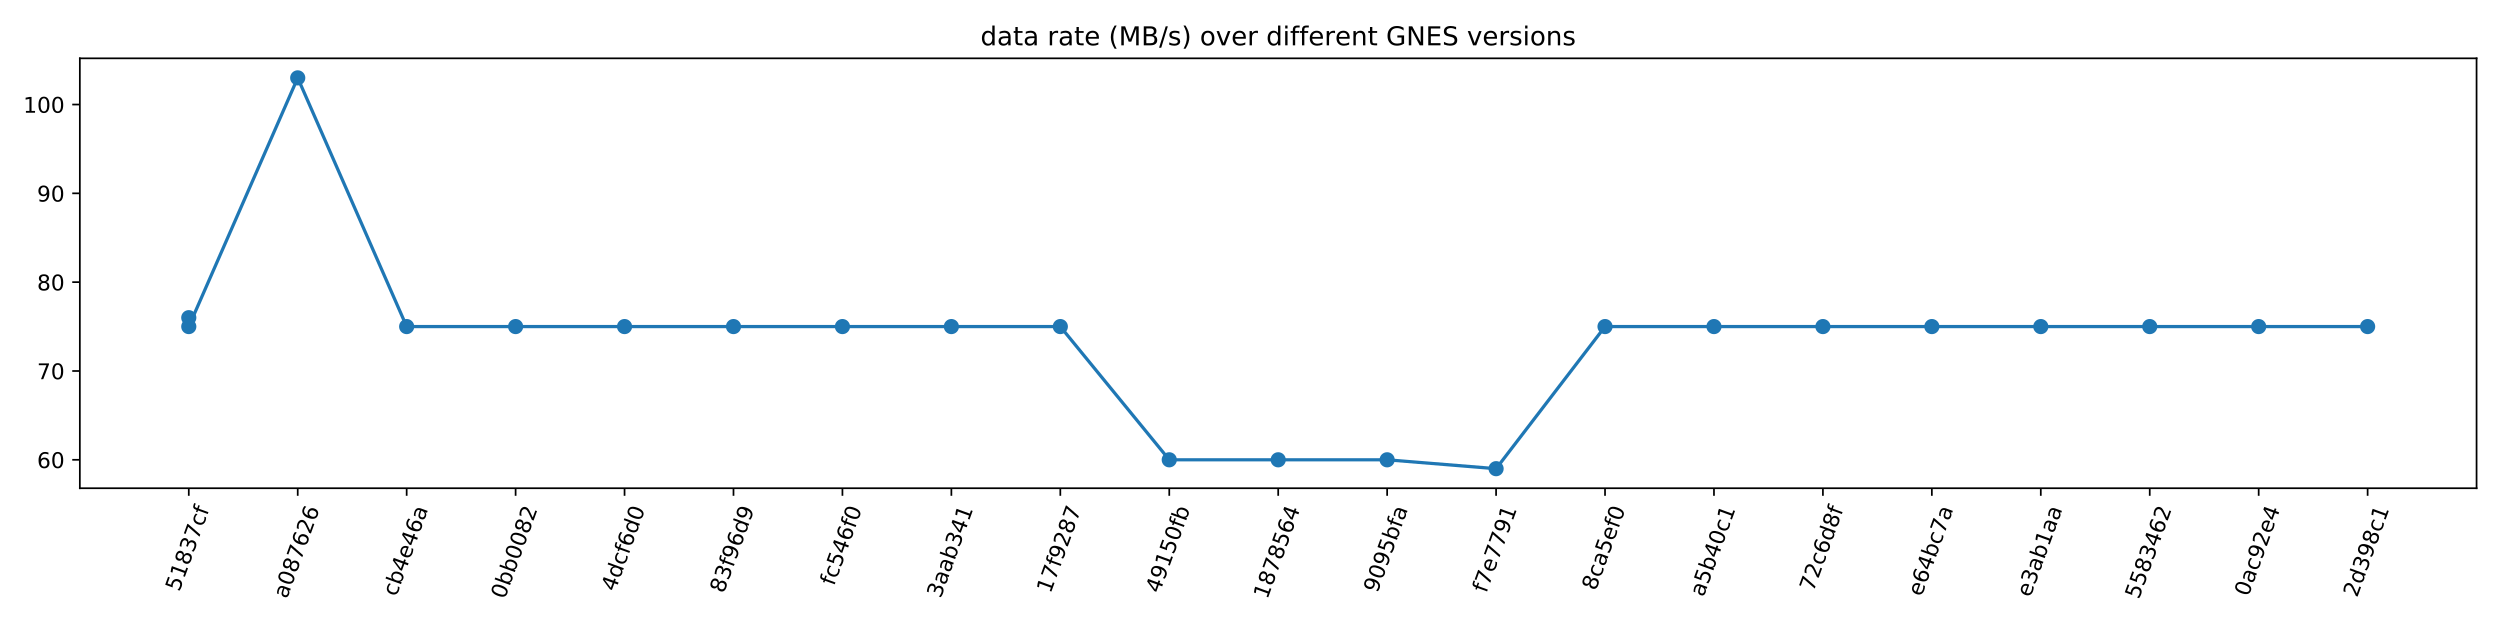
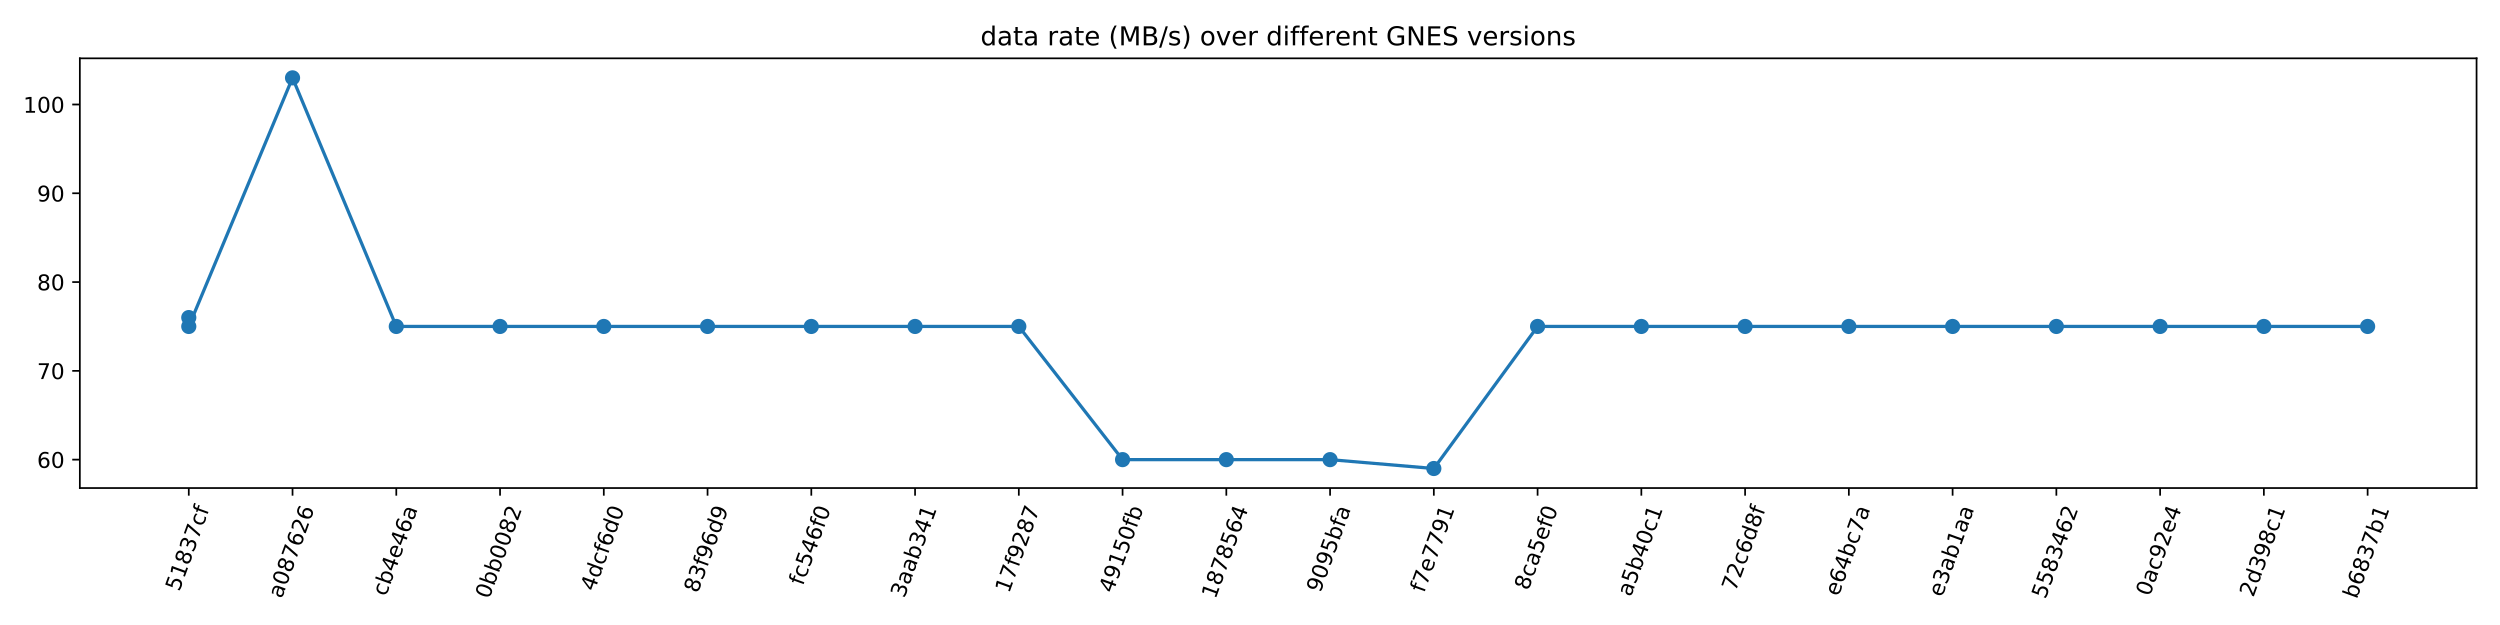
<svg xmlns="http://www.w3.org/2000/svg" xmlns:xlink="http://www.w3.org/1999/xlink" height="288pt" version="1.1" viewBox="0 0 1152 288" width="1152pt">
  <defs>
    <style type="text/css">
*{stroke-linecap:butt;stroke-linejoin:round;}
  </style>
  </defs>
  <g id="figure_1">
    <g id="patch_1">
      <path d="M 0 288  L 1152 288  L 1152 0  L 0 0  z " style="fill:#ffffff;" />
    </g>
    <g id="axes_1">
      <g id="patch_2">
-         <path d="M 36.79 224.974  L 1141.2 224.974  L 1141.2 26.88  L 36.79 26.88  z " style="fill:#ffffff;" />
+         <path d="M 36.79 224.889  L 1141.2 224.889  L 1141.2 26.88  L 36.79 26.88  z " style="fill:#ffffff;" />
      </g>
      <g id="matplotlib.axis_1">
        <g id="xtick_1">
          <g id="line2d_1">
            <defs>
-               <path d="M 0 0  L 0 3.5  " id="m7f09721ab4" style="stroke:#000000;stroke-width:0.8;" />
+               <path d="M 0 0  L 0 3.5  " id="m7121351125" style="stroke:#000000;stroke-width:0.8;" />
            </defs>
            <g>
-               <use style="stroke:#000000;stroke-width:0.8;" x="86.99" xlink:href="#m7f09721ab4" y="224.974" />
+               <use style="stroke:#000000;stroke-width:0.8;" x="86.99" xlink:href="#m7121351125" y="224.889" />
            </g>
          </g>
          <g id="text_1">
            <defs>
              <path d="M 10.797 72.906  L 49.516 72.906  L 49.516 64.594  L 19.828 64.594  L 19.828 46.734  Q 21.969 47.469 24.109 47.828  Q 26.266 48.188 28.422 48.188  Q 40.625 48.188 47.75 41.5  Q 54.891 34.812 54.891 23.391  Q 54.891 11.625 47.562 5.094  Q 40.234 -1.422 26.906 -1.422  Q 22.312 -1.422 17.547 -0.641  Q 12.797 0.141 7.719 1.703  L 7.719 11.625  Q 12.109 9.234 16.797 8.062  Q 21.484 6.891 26.703 6.891  Q 35.156 6.891 40.078 11.328  Q 45.016 15.766 45.016 23.391  Q 45.016 31 40.078 35.438  Q 35.156 39.891 26.703 39.891  Q 22.75 39.891 18.812 39.016  Q 14.891 38.141 10.797 36.281  z " id="DejaVuSans-53" />
              <path d="M 12.406 8.297  L 28.516 8.297  L 28.516 63.922  L 10.984 60.406  L 10.984 69.391  L 28.422 72.906  L 38.281 72.906  L 38.281 8.297  L 54.391 8.297  L 54.391 0  L 12.406 0  z " id="DejaVuSans-49" />
              <path d="M 31.781 34.625  Q 24.75 34.625 20.719 30.859  Q 16.703 27.094 16.703 20.516  Q 16.703 13.922 20.719 10.156  Q 24.75 6.391 31.781 6.391  Q 38.812 6.391 42.859 10.172  Q 46.922 13.969 46.922 20.516  Q 46.922 27.094 42.891 30.859  Q 38.875 34.625 31.781 34.625  z M 21.922 38.812  Q 15.578 40.375 12.031 44.719  Q 8.5 49.078 8.5 55.328  Q 8.5 64.062 14.719 69.141  Q 20.953 74.219 31.781 74.219  Q 42.672 74.219 48.875 69.141  Q 55.078 64.062 55.078 55.328  Q 55.078 49.078 51.531 44.719  Q 48 40.375 41.703 38.812  Q 48.828 37.156 52.797 32.312  Q 56.781 27.484 56.781 20.516  Q 56.781 9.906 50.312 4.234  Q 43.844 -1.422 31.781 -1.422  Q 19.734 -1.422 13.25 4.234  Q 6.781 9.906 6.781 20.516  Q 6.781 27.484 10.781 32.312  Q 14.797 37.156 21.922 38.812  z M 18.312 54.391  Q 18.312 48.734 21.844 45.562  Q 25.391 42.391 31.781 42.391  Q 38.141 42.391 41.719 45.562  Q 45.312 48.734 45.312 54.391  Q 45.312 60.062 41.719 63.234  Q 38.141 66.406 31.781 66.406  Q 25.391 66.406 21.844 63.234  Q 18.312 60.062 18.312 54.391  z " id="DejaVuSans-56" />
              <path d="M 40.578 39.312  Q 47.656 37.797 51.625 33  Q 55.609 28.219 55.609 21.188  Q 55.609 10.406 48.188 4.484  Q 40.766 -1.422 27.094 -1.422  Q 22.516 -1.422 17.656 -0.516  Q 12.797 0.391 7.625 2.203  L 7.625 11.719  Q 11.719 9.328 16.594 8.109  Q 21.484 6.891 26.812 6.891  Q 36.078 6.891 40.938 10.547  Q 45.797 14.203 45.797 21.188  Q 45.797 27.641 41.281 31.266  Q 36.766 34.906 28.719 34.906  L 20.219 34.906  L 20.219 43.016  L 29.109 43.016  Q 36.375 43.016 40.234 45.922  Q 44.094 48.828 44.094 54.297  Q 44.094 59.906 40.109 62.906  Q 36.141 65.922 28.719 65.922  Q 24.656 65.922 20.016 65.031  Q 15.375 64.156 9.812 62.312  L 9.812 71.094  Q 15.438 72.656 20.344 73.438  Q 25.25 74.219 29.594 74.219  Q 40.828 74.219 47.359 69.109  Q 53.906 64.016 53.906 55.328  Q 53.906 49.266 50.438 45.094  Q 46.969 40.922 40.578 39.312  z " id="DejaVuSans-51" />
              <path d="M 8.203 72.906  L 55.078 72.906  L 55.078 68.703  L 28.609 0  L 18.312 0  L 43.219 64.594  L 8.203 64.594  z " id="DejaVuSans-55" />
              <path d="M 48.781 52.594  L 48.781 44.188  Q 44.969 46.297 41.141 47.344  Q 37.312 48.391 33.406 48.391  Q 24.656 48.391 19.812 42.844  Q 14.984 37.312 14.984 27.297  Q 14.984 17.281 19.812 11.734  Q 24.656 6.203 33.406 6.203  Q 37.312 6.203 41.141 7.25  Q 44.969 8.297 48.781 10.406  L 48.781 2.094  Q 45.016 0.344 40.984 -0.531  Q 36.969 -1.422 32.422 -1.422  Q 20.062 -1.422 12.781 6.344  Q 5.516 14.109 5.516 27.297  Q 5.516 40.672 12.859 48.328  Q 20.219 56 33.016 56  Q 37.156 56 41.109 55.141  Q 45.062 54.297 48.781 52.594  z " id="DejaVuSans-99" />
              <path d="M 37.109 75.984  L 37.109 68.5  L 28.516 68.5  Q 23.688 68.5 21.797 66.547  Q 19.922 64.594 19.922 59.516  L 19.922 54.688  L 34.719 54.688  L 34.719 47.703  L 19.922 47.703  L 19.922 0  L 10.891 0  L 10.891 47.703  L 2.297 47.703  L 2.297 54.688  L 10.891 54.688  L 10.891 58.5  Q 10.891 67.625 15.141 71.797  Q 19.391 75.984 28.609 75.984  z " id="DejaVuSans-102" />
            </defs>
-             <g transform="translate(82.60086 272.9413)rotate(-70)scale(0.1 -0.1)">
+             <g transform="translate(82.60086 272.8568)rotate(-70)scale(0.1 -0.1)">
              <use xlink:href="#DejaVuSans-53" />
              <use x="63.623" xlink:href="#DejaVuSans-49" />
              <use x="127.246" xlink:href="#DejaVuSans-56" />
              <use x="190.869" xlink:href="#DejaVuSans-51" />
              <use x="254.492" xlink:href="#DejaVuSans-55" />
              <use x="318.115" xlink:href="#DejaVuSans-99" />
              <use x="373.096" xlink:href="#DejaVuSans-102" />
            </g>
          </g>
        </g>
        <g id="xtick_2">
          <g id="line2d_2">
            <g>
-               <use style="stroke:#000000;stroke-width:0.8;" x="137.191" xlink:href="#m7f09721ab4" y="224.974" />
+               <use style="stroke:#000000;stroke-width:0.8;" x="134.8" xlink:href="#m7121351125" y="224.889" />
            </g>
          </g>
          <g id="text_2">
            <defs>
              <path d="M 34.281 27.484  Q 23.391 27.484 19.188 25  Q 14.984 22.516 14.984 16.5  Q 14.984 11.719 18.141 8.906  Q 21.297 6.109 26.703 6.109  Q 34.188 6.109 38.703 11.406  Q 43.219 16.703 43.219 25.484  L 43.219 27.484  z M 52.203 31.203  L 52.203 0  L 43.219 0  L 43.219 8.297  Q 40.141 3.328 35.547 0.953  Q 30.953 -1.422 24.312 -1.422  Q 15.922 -1.422 10.953 3.297  Q 6 8.016 6 15.922  Q 6 25.141 12.172 29.828  Q 18.359 34.516 30.609 34.516  L 43.219 34.516  L 43.219 35.406  Q 43.219 41.609 39.141 45  Q 35.062 48.391 27.688 48.391  Q 23 48.391 18.547 47.266  Q 14.109 46.141 10.016 43.891  L 10.016 52.203  Q 14.938 54.109 19.578 55.047  Q 24.219 56 28.609 56  Q 40.484 56 46.344 49.844  Q 52.203 43.703 52.203 31.203  z " id="DejaVuSans-97" />
              <path d="M 31.781 66.406  Q 24.172 66.406 20.328 58.906  Q 16.5 51.422 16.5 36.375  Q 16.5 21.391 20.328 13.891  Q 24.172 6.391 31.781 6.391  Q 39.453 6.391 43.281 13.891  Q 47.125 21.391 47.125 36.375  Q 47.125 51.422 43.281 58.906  Q 39.453 66.406 31.781 66.406  z M 31.781 74.219  Q 44.047 74.219 50.516 64.516  Q 56.984 54.828 56.984 36.375  Q 56.984 17.969 50.516 8.266  Q 44.047 -1.422 31.781 -1.422  Q 19.531 -1.422 13.062 8.266  Q 6.594 17.969 6.594 36.375  Q 6.594 54.828 13.062 64.516  Q 19.531 74.219 31.781 74.219  z " id="DejaVuSans-48" />
              <path d="M 33.016 40.375  Q 26.375 40.375 22.484 35.828  Q 18.609 31.297 18.609 23.391  Q 18.609 15.531 22.484 10.953  Q 26.375 6.391 33.016 6.391  Q 39.656 6.391 43.531 10.953  Q 47.406 15.531 47.406 23.391  Q 47.406 31.297 43.531 35.828  Q 39.656 40.375 33.016 40.375  z M 52.594 71.297  L 52.594 62.312  Q 48.875 64.062 45.094 64.984  Q 41.312 65.922 37.594 65.922  Q 27.828 65.922 22.672 59.328  Q 17.531 52.734 16.797 39.406  Q 19.672 43.656 24.016 45.922  Q 28.375 48.188 33.594 48.188  Q 44.578 48.188 50.953 41.516  Q 57.328 34.859 57.328 23.391  Q 57.328 12.156 50.688 5.359  Q 44.047 -1.422 33.016 -1.422  Q 20.359 -1.422 13.672 8.266  Q 6.984 17.969 6.984 36.375  Q 6.984 53.656 15.188 63.938  Q 23.391 74.219 37.203 74.219  Q 40.922 74.219 44.703 73.484  Q 48.484 72.75 52.594 71.297  z " id="DejaVuSans-54" />
              <path d="M 19.188 8.297  L 53.609 8.297  L 53.609 0  L 7.328 0  L 7.328 8.297  Q 12.938 14.109 22.625 23.891  Q 32.328 33.688 34.812 36.531  Q 39.547 41.844 41.422 45.531  Q 43.312 49.219 43.312 52.781  Q 43.312 58.594 39.234 62.25  Q 35.156 65.922 28.609 65.922  Q 23.969 65.922 18.812 64.312  Q 13.672 62.703 7.812 59.422  L 7.812 69.391  Q 13.766 71.781 18.938 73  Q 24.125 74.219 28.422 74.219  Q 39.75 74.219 46.484 68.547  Q 53.219 62.891 53.219 53.422  Q 53.219 48.922 51.531 44.891  Q 49.859 40.875 45.406 35.406  Q 44.188 33.984 37.641 27.219  Q 31.109 20.453 19.188 8.297  z " id="DejaVuSans-50" />
            </defs>
-             <g transform="translate(132.2076 276.2038)rotate(-70)scale(0.1 -0.1)">
+             <g transform="translate(129.8171 276.1193)rotate(-70)scale(0.1 -0.1)">
              <use xlink:href="#DejaVuSans-97" />
              <use x="61.279" xlink:href="#DejaVuSans-48" />
              <use x="124.902" xlink:href="#DejaVuSans-56" />
              <use x="188.525" xlink:href="#DejaVuSans-55" />
              <use x="252.148" xlink:href="#DejaVuSans-54" />
              <use x="315.771" xlink:href="#DejaVuSans-50" />
              <use x="379.395" xlink:href="#DejaVuSans-54" />
            </g>
          </g>
        </g>
        <g id="xtick_3">
          <g id="line2d_3">
            <g>
-               <use style="stroke:#000000;stroke-width:0.8;" x="187.391" xlink:href="#m7f09721ab4" y="224.974" />
+               <use style="stroke:#000000;stroke-width:0.8;" x="182.61" xlink:href="#m7121351125" y="224.889" />
            </g>
          </g>
          <g id="text_3">
            <defs>
              <path d="M 48.688 27.297  Q 48.688 37.203 44.609 42.844  Q 40.531 48.484 33.406 48.484  Q 26.266 48.484 22.188 42.844  Q 18.109 37.203 18.109 27.297  Q 18.109 17.391 22.188 11.75  Q 26.266 6.109 33.406 6.109  Q 40.531 6.109 44.609 11.75  Q 48.688 17.391 48.688 27.297  z M 18.109 46.391  Q 20.953 51.266 25.266 53.625  Q 29.594 56 35.594 56  Q 45.562 56 51.781 48.094  Q 58.016 40.188 58.016 27.297  Q 58.016 14.406 51.781 6.484  Q 45.562 -1.422 35.594 -1.422  Q 29.594 -1.422 25.266 0.953  Q 20.953 3.328 18.109 8.203  L 18.109 0  L 9.078 0  L 9.078 75.984  L 18.109 75.984  z " id="DejaVuSans-98" />
              <path d="M 37.797 64.312  L 12.891 25.391  L 37.797 25.391  z M 35.203 72.906  L 47.609 72.906  L 47.609 25.391  L 58.016 25.391  L 58.016 17.188  L 47.609 17.188  L 47.609 0  L 37.797 0  L 37.797 17.188  L 4.891 17.188  L 4.891 26.703  z " id="DejaVuSans-52" />
              <path d="M 56.203 29.594  L 56.203 25.203  L 14.891 25.203  Q 15.484 15.922 20.484 11.062  Q 25.484 6.203 34.422 6.203  Q 39.594 6.203 44.453 7.469  Q 49.312 8.734 54.109 11.281  L 54.109 2.781  Q 49.266 0.734 44.188 -0.344  Q 39.109 -1.422 33.891 -1.422  Q 20.797 -1.422 13.156 6.188  Q 5.516 13.812 5.516 26.812  Q 5.516 40.234 12.766 48.109  Q 20.016 56 32.328 56  Q 43.359 56 49.781 48.891  Q 56.203 41.797 56.203 29.594  z M 47.219 32.234  Q 47.125 39.594 43.094 43.984  Q 39.062 48.391 32.422 48.391  Q 24.906 48.391 20.391 44.141  Q 15.875 39.891 15.188 32.172  z " id="DejaVuSans-101" />
            </defs>
-             <g transform="translate(182.594 275.1819)rotate(-70)scale(0.1 -0.1)">
+             <g transform="translate(177.813 275.0974)rotate(-70)scale(0.1 -0.1)">
              <use xlink:href="#DejaVuSans-99" />
              <use x="54.98" xlink:href="#DejaVuSans-98" />
              <use x="118.457" xlink:href="#DejaVuSans-52" />
              <use x="182.08" xlink:href="#DejaVuSans-101" />
              <use x="243.604" xlink:href="#DejaVuSans-52" />
              <use x="307.227" xlink:href="#DejaVuSans-54" />
              <use x="370.85" xlink:href="#DejaVuSans-97" />
            </g>
          </g>
        </g>
        <g id="xtick_4">
          <g id="line2d_4">
            <g>
-               <use style="stroke:#000000;stroke-width:0.8;" x="237.592" xlink:href="#m7f09721ab4" y="224.974" />
+               <use style="stroke:#000000;stroke-width:0.8;" x="230.42" xlink:href="#m7121351125" y="224.889" />
            </g>
          </g>
          <g id="text_4">
-             <g transform="translate(232.5732 276.3977)rotate(-70)scale(0.1 -0.1)">
+             <g transform="translate(225.4017 276.3131)rotate(-70)scale(0.1 -0.1)">
              <use xlink:href="#DejaVuSans-48" />
              <use x="63.623" xlink:href="#DejaVuSans-98" />
              <use x="127.1" xlink:href="#DejaVuSans-98" />
              <use x="190.576" xlink:href="#DejaVuSans-48" />
              <use x="254.199" xlink:href="#DejaVuSans-48" />
              <use x="317.822" xlink:href="#DejaVuSans-56" />
              <use x="381.445" xlink:href="#DejaVuSans-50" />
            </g>
          </g>
        </g>
        <g id="xtick_5">
          <g id="line2d_5">
            <g>
-               <use style="stroke:#000000;stroke-width:0.8;" x="287.792" xlink:href="#m7f09721ab4" y="224.974" />
+               <use style="stroke:#000000;stroke-width:0.8;" x="278.23" xlink:href="#m7121351125" y="224.889" />
            </g>
          </g>
          <g id="text_5">
            <defs>
              <path d="M 45.406 46.391  L 45.406 75.984  L 54.391 75.984  L 54.391 0  L 45.406 0  L 45.406 8.203  Q 42.578 3.328 38.25 0.953  Q 33.938 -1.422 27.875 -1.422  Q 17.969 -1.422 11.734 6.484  Q 5.516 14.406 5.516 27.297  Q 5.516 40.188 11.734 48.094  Q 17.969 56 27.875 56  Q 33.938 56 38.25 53.625  Q 42.578 51.266 45.406 46.391  z M 14.797 27.297  Q 14.797 17.391 18.875 11.75  Q 22.953 6.109 30.078 6.109  Q 37.203 6.109 41.297 11.75  Q 45.406 17.391 45.406 27.297  Q 45.406 37.203 41.297 42.844  Q 37.203 48.484 30.078 48.484  Q 22.953 48.484 18.875 42.844  Q 14.797 37.203 14.797 27.297  z " id="DejaVuSans-100" />
            </defs>
-             <g transform="translate(283.4075 272.9149)rotate(-70)scale(0.1 -0.1)">
+             <g transform="translate(273.8455 272.8303)rotate(-70)scale(0.1 -0.1)">
              <use xlink:href="#DejaVuSans-52" />
              <use x="63.623" xlink:href="#DejaVuSans-100" />
              <use x="127.1" xlink:href="#DejaVuSans-99" />
              <use x="182.08" xlink:href="#DejaVuSans-102" />
              <use x="217.285" xlink:href="#DejaVuSans-54" />
              <use x="280.908" xlink:href="#DejaVuSans-100" />
              <use x="344.385" xlink:href="#DejaVuSans-48" />
            </g>
          </g>
        </g>
        <g id="xtick_6">
          <g id="line2d_6">
            <g>
-               <use style="stroke:#000000;stroke-width:0.8;" x="337.993" xlink:href="#m7f09721ab4" y="224.974" />
+               <use style="stroke:#000000;stroke-width:0.8;" x="326.04" xlink:href="#m7121351125" y="224.889" />
            </g>
          </g>
          <g id="text_6">
            <defs>
              <path d="M 10.984 1.516  L 10.984 10.5  Q 14.703 8.734 18.5 7.812  Q 22.312 6.891 25.984 6.891  Q 35.75 6.891 40.891 13.453  Q 46.047 20.016 46.781 33.406  Q 43.953 29.203 39.594 26.953  Q 35.25 24.703 29.984 24.703  Q 19.047 24.703 12.672 31.312  Q 6.297 37.938 6.297 49.422  Q 6.297 60.641 12.938 67.422  Q 19.578 74.219 30.609 74.219  Q 43.266 74.219 49.922 64.516  Q 56.594 54.828 56.594 36.375  Q 56.594 19.141 48.406 8.859  Q 40.234 -1.422 26.422 -1.422  Q 22.703 -1.422 18.891 -0.688  Q 15.094 0.047 10.984 1.516  z M 30.609 32.422  Q 37.25 32.422 41.125 36.953  Q 45.016 41.5 45.016 49.422  Q 45.016 57.281 41.125 61.844  Q 37.25 66.406 30.609 66.406  Q 23.969 66.406 20.094 61.844  Q 16.219 57.281 16.219 49.422  Q 16.219 41.5 20.094 36.953  Q 23.969 32.422 30.609 32.422  z " id="DejaVuSans-57" />
            </defs>
-             <g transform="translate(333.4578 273.7401)rotate(-70)scale(0.1 -0.1)">
+             <g transform="translate(321.5053 273.6555)rotate(-70)scale(0.1 -0.1)">
              <use xlink:href="#DejaVuSans-56" />
              <use x="63.623" xlink:href="#DejaVuSans-51" />
              <use x="127.246" xlink:href="#DejaVuSans-102" />
              <use x="162.451" xlink:href="#DejaVuSans-57" />
              <use x="226.074" xlink:href="#DejaVuSans-54" />
              <use x="289.697" xlink:href="#DejaVuSans-100" />
              <use x="353.174" xlink:href="#DejaVuSans-57" />
            </g>
          </g>
        </g>
        <g id="xtick_7">
          <g id="line2d_7">
            <g>
-               <use style="stroke:#000000;stroke-width:0.8;" x="388.193" xlink:href="#m7f09721ab4" y="224.974" />
+               <use style="stroke:#000000;stroke-width:0.8;" x="373.85" xlink:href="#m7121351125" y="224.889" />
            </g>
          </g>
          <g id="text_7">
-             <g transform="translate(384.2896 270.2706)rotate(-70)scale(0.1 -0.1)">
+             <g transform="translate(369.9466 270.186)rotate(-70)scale(0.1 -0.1)">
              <use xlink:href="#DejaVuSans-102" />
              <use x="35.205" xlink:href="#DejaVuSans-99" />
              <use x="90.186" xlink:href="#DejaVuSans-53" />
              <use x="153.809" xlink:href="#DejaVuSans-52" />
              <use x="217.432" xlink:href="#DejaVuSans-54" />
              <use x="281.055" xlink:href="#DejaVuSans-102" />
              <use x="316.26" xlink:href="#DejaVuSans-48" />
            </g>
          </g>
        </g>
        <g id="xtick_8">
          <g id="line2d_8">
            <g>
-               <use style="stroke:#000000;stroke-width:0.8;" x="438.394" xlink:href="#m7f09721ab4" y="224.974" />
+               <use style="stroke:#000000;stroke-width:0.8;" x="421.66" xlink:href="#m7121351125" y="224.889" />
            </g>
          </g>
          <g id="text_8">
-             <g transform="translate(433.4528 275.9704)rotate(-70)scale(0.1 -0.1)">
+             <g transform="translate(416.7193 275.8858)rotate(-70)scale(0.1 -0.1)">
              <use xlink:href="#DejaVuSans-51" />
              <use x="63.623" xlink:href="#DejaVuSans-97" />
              <use x="124.902" xlink:href="#DejaVuSans-97" />
              <use x="186.182" xlink:href="#DejaVuSans-98" />
              <use x="249.658" xlink:href="#DejaVuSans-51" />
              <use x="313.281" xlink:href="#DejaVuSans-52" />
              <use x="376.904" xlink:href="#DejaVuSans-49" />
            </g>
          </g>
        </g>
        <g id="xtick_9">
          <g id="line2d_9">
            <g>
-               <use style="stroke:#000000;stroke-width:0.8;" x="488.594" xlink:href="#m7f09721ab4" y="224.974" />
+               <use style="stroke:#000000;stroke-width:0.8;" x="469.47" xlink:href="#m7121351125" y="224.889" />
            </g>
          </g>
          <g id="text_9">
-             <g transform="translate(484.0567 273.7533)rotate(-70)scale(0.1 -0.1)">
+             <g transform="translate(464.9328 273.6687)rotate(-70)scale(0.1 -0.1)">
              <use xlink:href="#DejaVuSans-49" />
              <use x="63.623" xlink:href="#DejaVuSans-55" />
              <use x="127.246" xlink:href="#DejaVuSans-102" />
              <use x="162.451" xlink:href="#DejaVuSans-57" />
              <use x="226.074" xlink:href="#DejaVuSans-50" />
              <use x="289.697" xlink:href="#DejaVuSans-56" />
              <use x="353.32" xlink:href="#DejaVuSans-55" />
            </g>
          </g>
        </g>
        <g id="xtick_10">
          <g id="line2d_10">
            <g>
-               <use style="stroke:#000000;stroke-width:0.8;" x="538.795" xlink:href="#m7f09721ab4" y="224.974" />
+               <use style="stroke:#000000;stroke-width:0.8;" x="517.28" xlink:href="#m7121351125" y="224.889" />
            </g>
          </g>
          <g id="text_10">
-             <g transform="translate(534.2596 273.7401)rotate(-70)scale(0.1 -0.1)">
+             <g transform="translate(512.7451 273.6555)rotate(-70)scale(0.1 -0.1)">
              <use xlink:href="#DejaVuSans-52" />
              <use x="63.623" xlink:href="#DejaVuSans-57" />
              <use x="127.246" xlink:href="#DejaVuSans-49" />
              <use x="190.869" xlink:href="#DejaVuSans-53" />
              <use x="254.492" xlink:href="#DejaVuSans-48" />
              <use x="318.115" xlink:href="#DejaVuSans-102" />
              <use x="353.32" xlink:href="#DejaVuSans-98" />
            </g>
          </g>
        </g>
        <g id="xtick_11">
          <g id="line2d_11">
            <g>
-               <use style="stroke:#000000;stroke-width:0.8;" x="588.995" xlink:href="#m7f09721ab4" y="224.974" />
+               <use style="stroke:#000000;stroke-width:0.8;" x="565.09" xlink:href="#m7121351125" y="224.889" />
            </g>
          </g>
          <g id="text_11">
-             <g transform="translate(583.9716 276.4241)rotate(-70)scale(0.1 -0.1)">
+             <g transform="translate(560.0666 276.3395)rotate(-70)scale(0.1 -0.1)">
              <use xlink:href="#DejaVuSans-49" />
              <use x="63.623" xlink:href="#DejaVuSans-56" />
              <use x="127.246" xlink:href="#DejaVuSans-55" />
              <use x="190.869" xlink:href="#DejaVuSans-56" />
              <use x="254.492" xlink:href="#DejaVuSans-53" />
              <use x="318.115" xlink:href="#DejaVuSans-54" />
              <use x="381.738" xlink:href="#DejaVuSans-52" />
            </g>
          </g>
        </g>
        <g id="xtick_12">
          <g id="line2d_12">
            <g>
-               <use style="stroke:#000000;stroke-width:0.8;" x="639.195" xlink:href="#m7f09721ab4" y="224.974" />
+               <use style="stroke:#000000;stroke-width:0.8;" x="612.9" xlink:href="#m7121351125" y="224.889" />
            </g>
          </g>
          <g id="text_12">
-             <g transform="translate(634.7006 273.5198)rotate(-70)scale(0.1 -0.1)">
+             <g transform="translate(608.4051 273.4353)rotate(-70)scale(0.1 -0.1)">
              <use xlink:href="#DejaVuSans-57" />
              <use x="63.623" xlink:href="#DejaVuSans-48" />
              <use x="127.246" xlink:href="#DejaVuSans-57" />
              <use x="190.869" xlink:href="#DejaVuSans-53" />
              <use x="254.492" xlink:href="#DejaVuSans-98" />
              <use x="317.969" xlink:href="#DejaVuSans-102" />
              <use x="353.174" xlink:href="#DejaVuSans-97" />
            </g>
          </g>
        </g>
        <g id="xtick_13">
          <g id="line2d_13">
            <g>
-               <use style="stroke:#000000;stroke-width:0.8;" x="689.396" xlink:href="#m7f09721ab4" y="224.974" />
+               <use style="stroke:#000000;stroke-width:0.8;" x="660.71" xlink:href="#m7121351125" y="224.889" />
            </g>
          </g>
          <g id="text_13">
-             <g transform="translate(684.8944 273.5566)rotate(-70)scale(0.1 -0.1)">
+             <g transform="translate(656.2084 273.472)rotate(-70)scale(0.1 -0.1)">
              <use xlink:href="#DejaVuSans-102" />
              <use x="35.205" xlink:href="#DejaVuSans-55" />
              <use x="98.828" xlink:href="#DejaVuSans-101" />
              <use x="160.352" xlink:href="#DejaVuSans-55" />
              <use x="223.975" xlink:href="#DejaVuSans-55" />
              <use x="287.598" xlink:href="#DejaVuSans-57" />
              <use x="351.221" xlink:href="#DejaVuSans-49" />
            </g>
          </g>
        </g>
        <g id="xtick_14">
          <g id="line2d_14">
            <g>
-               <use style="stroke:#000000;stroke-width:0.8;" x="739.596" xlink:href="#m7f09721ab4" y="224.974" />
+               <use style="stroke:#000000;stroke-width:0.8;" x="708.52" xlink:href="#m7121351125" y="224.889" />
            </g>
          </g>
          <g id="text_14">
-             <g transform="translate(735.2827 272.5244)rotate(-70)scale(0.1 -0.1)">
+             <g transform="translate(704.2062 272.4398)rotate(-70)scale(0.1 -0.1)">
              <use xlink:href="#DejaVuSans-56" />
              <use x="63.623" xlink:href="#DejaVuSans-99" />
              <use x="118.604" xlink:href="#DejaVuSans-97" />
              <use x="179.883" xlink:href="#DejaVuSans-53" />
              <use x="243.506" xlink:href="#DejaVuSans-101" />
              <use x="305.029" xlink:href="#DejaVuSans-102" />
              <use x="340.234" xlink:href="#DejaVuSans-48" />
            </g>
          </g>
        </g>
        <g id="xtick_15">
          <g id="line2d_15">
            <g>
-               <use style="stroke:#000000;stroke-width:0.8;" x="789.797" xlink:href="#m7f09721ab4" y="224.974" />
+               <use style="stroke:#000000;stroke-width:0.8;" x="756.33" xlink:href="#m7121351125" y="224.889" />
            </g>
          </g>
          <g id="text_15">
-             <g transform="translate(784.9637 275.3787)rotate(-70)scale(0.1 -0.1)">
+             <g transform="translate(751.4967 275.2941)rotate(-70)scale(0.1 -0.1)">
              <use xlink:href="#DejaVuSans-97" />
              <use x="61.279" xlink:href="#DejaVuSans-53" />
              <use x="124.902" xlink:href="#DejaVuSans-98" />
              <use x="188.379" xlink:href="#DejaVuSans-52" />
              <use x="252.002" xlink:href="#DejaVuSans-48" />
              <use x="315.625" xlink:href="#DejaVuSans-99" />
              <use x="370.605" xlink:href="#DejaVuSans-49" />
            </g>
          </g>
        </g>
        <g id="xtick_16">
          <g id="line2d_16">
            <g>
-               <use style="stroke:#000000;stroke-width:0.8;" x="839.997" xlink:href="#m7f09721ab4" y="224.974" />
+               <use style="stroke:#000000;stroke-width:0.8;" x="804.14" xlink:href="#m7121351125" y="224.889" />
            </g>
          </g>
          <g id="text_16">
-             <g transform="translate(835.6101 272.9281)rotate(-70)scale(0.1 -0.1)">
+             <g transform="translate(799.7526 272.8436)rotate(-70)scale(0.1 -0.1)">
              <use xlink:href="#DejaVuSans-55" />
              <use x="63.623" xlink:href="#DejaVuSans-50" />
              <use x="127.246" xlink:href="#DejaVuSans-99" />
              <use x="182.227" xlink:href="#DejaVuSans-54" />
              <use x="245.85" xlink:href="#DejaVuSans-100" />
              <use x="309.326" xlink:href="#DejaVuSans-56" />
              <use x="372.949" xlink:href="#DejaVuSans-102" />
            </g>
          </g>
        </g>
        <g id="xtick_17">
          <g id="line2d_17">
            <g>
-               <use style="stroke:#000000;stroke-width:0.8;" x="890.198" xlink:href="#m7f09721ab4" y="224.974" />
+               <use style="stroke:#000000;stroke-width:0.8;" x="851.95" xlink:href="#m7121351125" y="224.889" />
            </g>
          </g>
          <g id="text_17">
-             <g transform="translate(885.4004 275.1819)rotate(-70)scale(0.1 -0.1)">
+             <g transform="translate(847.1524 275.0974)rotate(-70)scale(0.1 -0.1)">
              <use xlink:href="#DejaVuSans-101" />
              <use x="61.523" xlink:href="#DejaVuSans-54" />
              <use x="125.146" xlink:href="#DejaVuSans-52" />
              <use x="188.77" xlink:href="#DejaVuSans-98" />
              <use x="252.246" xlink:href="#DejaVuSans-99" />
              <use x="307.227" xlink:href="#DejaVuSans-55" />
              <use x="370.85" xlink:href="#DejaVuSans-97" />
            </g>
          </g>
        </g>
        <g id="xtick_18">
          <g id="line2d_18">
            <g>
-               <use style="stroke:#000000;stroke-width:0.8;" x="940.398" xlink:href="#m7f09721ab4" y="224.974" />
+               <use style="stroke:#000000;stroke-width:0.8;" x="899.76" xlink:href="#m7121351125" y="224.889" />
            </g>
          </g>
          <g id="text_18">
-             <g transform="translate(935.5332 275.5534)rotate(-70)scale(0.1 -0.1)">
+             <g transform="translate(894.8948 275.4688)rotate(-70)scale(0.1 -0.1)">
              <use xlink:href="#DejaVuSans-101" />
              <use x="61.523" xlink:href="#DejaVuSans-51" />
              <use x="125.146" xlink:href="#DejaVuSans-97" />
              <use x="186.426" xlink:href="#DejaVuSans-98" />
              <use x="249.902" xlink:href="#DejaVuSans-49" />
              <use x="313.525" xlink:href="#DejaVuSans-97" />
              <use x="374.805" xlink:href="#DejaVuSans-97" />
            </g>
          </g>
        </g>
        <g id="xtick_19">
          <g id="line2d_19">
            <g>
-               <use style="stroke:#000000;stroke-width:0.8;" x="990.599" xlink:href="#m7f09721ab4" y="224.974" />
+               <use style="stroke:#000000;stroke-width:0.8;" x="947.57" xlink:href="#m7121351125" y="224.889" />
            </g>
          </g>
          <g id="text_19">
-             <g transform="translate(985.5752 276.4241)rotate(-70)scale(0.1 -0.1)">
+             <g transform="translate(942.5463 276.3395)rotate(-70)scale(0.1 -0.1)">
              <use xlink:href="#DejaVuSans-53" />
              <use x="63.623" xlink:href="#DejaVuSans-53" />
              <use x="127.246" xlink:href="#DejaVuSans-56" />
              <use x="190.869" xlink:href="#DejaVuSans-51" />
              <use x="254.492" xlink:href="#DejaVuSans-52" />
              <use x="318.115" xlink:href="#DejaVuSans-54" />
              <use x="381.738" xlink:href="#DejaVuSans-50" />
            </g>
          </g>
        </g>
        <g id="xtick_20">
          <g id="line2d_20">
            <g>
-               <use style="stroke:#000000;stroke-width:0.8;" x="1040.799" xlink:href="#m7f09721ab4" y="224.974" />
+               <use style="stroke:#000000;stroke-width:0.8;" x="995.38" xlink:href="#m7121351125" y="224.889" />
            </g>
          </g>
          <g id="text_20">
-             <g transform="translate(1035.999 275.1951)rotate(-70)scale(0.1 -0.1)">
+             <g transform="translate(990.5799 275.1106)rotate(-70)scale(0.1 -0.1)">
              <use xlink:href="#DejaVuSans-48" />
              <use x="63.623" xlink:href="#DejaVuSans-97" />
              <use x="124.902" xlink:href="#DejaVuSans-99" />
              <use x="179.883" xlink:href="#DejaVuSans-57" />
              <use x="243.506" xlink:href="#DejaVuSans-50" />
              <use x="307.129" xlink:href="#DejaVuSans-101" />
              <use x="368.652" xlink:href="#DejaVuSans-52" />
            </g>
          </g>
        </g>
        <g id="xtick_21">
          <g id="line2d_21">
            <g>
-               <use style="stroke:#000000;stroke-width:0.8;" x="1091" xlink:href="#m7f09721ab4" y="224.974" />
+               <use style="stroke:#000000;stroke-width:0.8;" x="1043.19" xlink:href="#m7121351125" y="224.889" />
            </g>
          </g>
          <g id="text_21">
-             <g transform="translate(1086.126 275.5989)rotate(-70)scale(0.1 -0.1)">
+             <g transform="translate(1038.316 275.5143)rotate(-70)scale(0.1 -0.1)">
              <use xlink:href="#DejaVuSans-50" />
              <use x="63.623" xlink:href="#DejaVuSans-100" />
              <use x="127.1" xlink:href="#DejaVuSans-51" />
              <use x="190.723" xlink:href="#DejaVuSans-57" />
              <use x="254.346" xlink:href="#DejaVuSans-56" />
              <use x="317.969" xlink:href="#DejaVuSans-99" />
              <use x="372.949" xlink:href="#DejaVuSans-49" />
            </g>
          </g>
        </g>
+         <g id="xtick_22">
+           <g id="line2d_22">
+             <g>
+               <use style="stroke:#000000;stroke-width:0.8;" x="1091" xlink:href="#m7121351125" y="224.889" />
+             </g>
+           </g>
+           <g id="text_22">
+             <g transform="translate(1085.981 276.3131)rotate(-70)scale(0.1 -0.1)">
+               <use xlink:href="#DejaVuSans-98" />
+               <use x="63.477" xlink:href="#DejaVuSans-54" />
+               <use x="127.1" xlink:href="#DejaVuSans-56" />
+               <use x="190.723" xlink:href="#DejaVuSans-51" />
+               <use x="254.346" xlink:href="#DejaVuSans-55" />
+               <use x="317.969" xlink:href="#DejaVuSans-98" />
+               <use x="381.445" xlink:href="#DejaVuSans-49" />
+             </g>
+           </g>
+         </g>
      </g>
      <g id="matplotlib.axis_2">
        <g id="ytick_1">
-           <g id="line2d_22">
+           <g id="line2d_23">
            <defs>
-               <path d="M 0 0  L -3.5 0  " id="mf08c9deadb" style="stroke:#000000;stroke-width:0.8;" />
+               <path d="M 0 0  L -3.5 0  " id="m8b9452a4ba" style="stroke:#000000;stroke-width:0.8;" />
            </defs>
            <g>
-               <use style="stroke:#000000;stroke-width:0.8;" x="36.79" xlink:href="#mf08c9deadb" y="211.877" />
-             </g>
-           </g>
-           <g id="text_22">
-             <g transform="translate(17.065 215.6758)scale(0.1 -0.1)">
+               <use style="stroke:#000000;stroke-width:0.8;" x="36.79" xlink:href="#m8b9452a4ba" y="211.798" />
+             </g>
+           </g>
+           <g id="text_23">
+             <g transform="translate(17.065 215.5968)scale(0.1 -0.1)">
              <use xlink:href="#DejaVuSans-54" />
              <use x="63.623" xlink:href="#DejaVuSans-48" />
            </g>
          </g>
        </g>
        <g id="ytick_2">
-           <g id="line2d_23">
-             <g>
-               <use style="stroke:#000000;stroke-width:0.8;" x="36.79" xlink:href="#mf08c9deadb" y="170.948" />
-             </g>
-           </g>
-           <g id="text_23">
-             <g transform="translate(17.065 174.7474)scale(0.1 -0.1)">
+           <g id="line2d_24">
+             <g>
+               <use style="stroke:#000000;stroke-width:0.8;" x="36.79" xlink:href="#m8b9452a4ba" y="170.887" />
+             </g>
+           </g>
+           <g id="text_24">
+             <g transform="translate(17.065 174.6859)scale(0.1 -0.1)">
              <use xlink:href="#DejaVuSans-55" />
              <use x="63.623" xlink:href="#DejaVuSans-48" />
            </g>
          </g>
        </g>
        <g id="ytick_3">
-           <g id="line2d_24">
-             <g>
-               <use style="stroke:#000000;stroke-width:0.8;" x="36.79" xlink:href="#mf08c9deadb" y="130.02" />
-             </g>
-           </g>
-           <g id="text_24">
-             <g transform="translate(17.065 133.8189)scale(0.1 -0.1)">
+           <g id="line2d_25">
+             <g>
+               <use style="stroke:#000000;stroke-width:0.8;" x="36.79" xlink:href="#m8b9452a4ba" y="129.976" />
+             </g>
+           </g>
+           <g id="text_25">
+             <g transform="translate(17.065 133.7749)scale(0.1 -0.1)">
              <use xlink:href="#DejaVuSans-56" />
              <use x="63.623" xlink:href="#DejaVuSans-48" />
            </g>
          </g>
        </g>
        <g id="ytick_4">
-           <g id="line2d_25">
-             <g>
-               <use style="stroke:#000000;stroke-width:0.8;" x="36.79" xlink:href="#mf08c9deadb" y="89.091" />
-             </g>
-           </g>
-           <g id="text_25">
-             <g transform="translate(17.065 92.89046)scale(0.1 -0.1)">
+           <g id="line2d_26">
+             <g>
+               <use style="stroke:#000000;stroke-width:0.8;" x="36.79" xlink:href="#m8b9452a4ba" y="89.065" />
+             </g>
+           </g>
+           <g id="text_26">
+             <g transform="translate(17.065 92.8639)scale(0.1 -0.1)">
              <use xlink:href="#DejaVuSans-57" />
              <use x="63.623" xlink:href="#DejaVuSans-48" />
            </g>
          </g>
        </g>
        <g id="ytick_5">
-           <g id="line2d_26">
-             <g>
-               <use style="stroke:#000000;stroke-width:0.8;" x="36.79" xlink:href="#mf08c9deadb" y="48.163" />
-             </g>
-           </g>
-           <g id="text_26">
-             <g transform="translate(10.7025 51.96201)scale(0.1 -0.1)">
+           <g id="line2d_27">
+             <g>
+               <use style="stroke:#000000;stroke-width:0.8;" x="36.79" xlink:href="#m8b9452a4ba" y="48.154" />
+             </g>
+           </g>
+           <g id="text_27">
+             <g transform="translate(10.7025 51.95293)scale(0.1 -0.1)">
              <use xlink:href="#DejaVuSans-49" />
              <use x="63.623" xlink:href="#DejaVuSans-48" />
              <use x="127.246" xlink:href="#DejaVuSans-48" />
            </g>
          </g>
        </g>
      </g>
-       <g id="line2d_27">
-         <path clip-path="url(#p0e529edf7b)" d="M 86.99 146.391  L 86.99 150.484  L 137.191 35.884  L 187.391 150.484  L 237.592 150.484  L 287.792 150.484  L 337.993 150.484  L 388.193 150.484  L 438.394 150.484  L 488.594 150.484  L 538.795 211.877  L 588.995 211.877  L 639.195 211.877  L 689.396 215.969  L 739.596 150.484  L 789.797 150.484  L 839.997 150.484  L 890.198 150.484  L 940.398 150.484  L 990.599 150.484  L 1040.799 150.484  L 1091 150.484  " style="fill:none;stroke:#1f77b4;stroke-linecap:square;stroke-width:1.5;" />
+       <g id="line2d_28">
+         <path clip-path="url(#pd07f48a49b)" d="M 86.99 146.34  L 86.99 150.431  L 134.8 35.88  L 182.61 150.431  L 230.42 150.431  L 278.23 150.431  L 326.04 150.431  L 373.85 150.431  L 421.66 150.431  L 469.47 150.431  L 517.28 211.798  L 565.09 211.798  L 612.9 211.798  L 660.71 215.889  L 708.52 150.431  L 756.33 150.431  L 804.14 150.431  L 851.95 150.431  L 899.76 150.431  L 947.57 150.431  L 995.38 150.431  L 1043.19 150.431  L 1091 150.431  " style="fill:none;stroke:#1f77b4;stroke-linecap:square;stroke-width:1.5;" />
        <defs>
-           <path d="M 0 3  C 0.796 3 1.559 2.684 2.121 2.121  C 2.684 1.559 3 0.796 3 0  C 3 -0.796 2.684 -1.559 2.121 -2.121  C 1.559 -2.684 0.796 -3 0 -3  C -0.796 -3 -1.559 -2.684 -2.121 -2.121  C -2.684 -1.559 -3 -0.796 -3 0  C -3 0.796 -2.684 1.559 -2.121 2.121  C -1.559 2.684 -0.796 3 0 3  z " id="m3922167ffc" style="stroke:#1f77b4;" />
+           <path d="M 0 3  C 0.796 3 1.559 2.684 2.121 2.121  C 2.684 1.559 3 0.796 3 0  C 3 -0.796 2.684 -1.559 2.121 -2.121  C 1.559 -2.684 0.796 -3 0 -3  C -0.796 -3 -1.559 -2.684 -2.121 -2.121  C -2.684 -1.559 -3 -0.796 -3 0  C -3 0.796 -2.684 1.559 -2.121 2.121  C -1.559 2.684 -0.796 3 0 3  z " id="m110fd260b1" style="stroke:#1f77b4;" />
        </defs>
-         <g clip-path="url(#p0e529edf7b)">
-           <use style="fill:#1f77b4;stroke:#1f77b4;" x="86.99" xlink:href="#m3922167ffc" y="146.391" />
-           <use style="fill:#1f77b4;stroke:#1f77b4;" x="86.99" xlink:href="#m3922167ffc" y="150.484" />
-           <use style="fill:#1f77b4;stroke:#1f77b4;" x="137.191" xlink:href="#m3922167ffc" y="35.884" />
-           <use style="fill:#1f77b4;stroke:#1f77b4;" x="187.391" xlink:href="#m3922167ffc" y="150.484" />
-           <use style="fill:#1f77b4;stroke:#1f77b4;" x="237.592" xlink:href="#m3922167ffc" y="150.484" />
-           <use style="fill:#1f77b4;stroke:#1f77b4;" x="287.792" xlink:href="#m3922167ffc" y="150.484" />
-           <use style="fill:#1f77b4;stroke:#1f77b4;" x="337.993" xlink:href="#m3922167ffc" y="150.484" />
-           <use style="fill:#1f77b4;stroke:#1f77b4;" x="388.193" xlink:href="#m3922167ffc" y="150.484" />
-           <use style="fill:#1f77b4;stroke:#1f77b4;" x="438.394" xlink:href="#m3922167ffc" y="150.484" />
-           <use style="fill:#1f77b4;stroke:#1f77b4;" x="488.594" xlink:href="#m3922167ffc" y="150.484" />
-           <use style="fill:#1f77b4;stroke:#1f77b4;" x="538.795" xlink:href="#m3922167ffc" y="211.877" />
-           <use style="fill:#1f77b4;stroke:#1f77b4;" x="588.995" xlink:href="#m3922167ffc" y="211.877" />
-           <use style="fill:#1f77b4;stroke:#1f77b4;" x="639.195" xlink:href="#m3922167ffc" y="211.877" />
-           <use style="fill:#1f77b4;stroke:#1f77b4;" x="689.396" xlink:href="#m3922167ffc" y="215.969" />
-           <use style="fill:#1f77b4;stroke:#1f77b4;" x="739.596" xlink:href="#m3922167ffc" y="150.484" />
-           <use style="fill:#1f77b4;stroke:#1f77b4;" x="789.797" xlink:href="#m3922167ffc" y="150.484" />
-           <use style="fill:#1f77b4;stroke:#1f77b4;" x="839.997" xlink:href="#m3922167ffc" y="150.484" />
-           <use style="fill:#1f77b4;stroke:#1f77b4;" x="890.198" xlink:href="#m3922167ffc" y="150.484" />
-           <use style="fill:#1f77b4;stroke:#1f77b4;" x="940.398" xlink:href="#m3922167ffc" y="150.484" />
-           <use style="fill:#1f77b4;stroke:#1f77b4;" x="990.599" xlink:href="#m3922167ffc" y="150.484" />
-           <use style="fill:#1f77b4;stroke:#1f77b4;" x="1040.799" xlink:href="#m3922167ffc" y="150.484" />
-           <use style="fill:#1f77b4;stroke:#1f77b4;" x="1091" xlink:href="#m3922167ffc" y="150.484" />
+         <g clip-path="url(#pd07f48a49b)">
+           <use style="fill:#1f77b4;stroke:#1f77b4;" x="86.99" xlink:href="#m110fd260b1" y="146.34" />
+           <use style="fill:#1f77b4;stroke:#1f77b4;" x="86.99" xlink:href="#m110fd260b1" y="150.431" />
+           <use style="fill:#1f77b4;stroke:#1f77b4;" x="134.8" xlink:href="#m110fd260b1" y="35.88" />
+           <use style="fill:#1f77b4;stroke:#1f77b4;" x="182.61" xlink:href="#m110fd260b1" y="150.431" />
+           <use style="fill:#1f77b4;stroke:#1f77b4;" x="230.42" xlink:href="#m110fd260b1" y="150.431" />
+           <use style="fill:#1f77b4;stroke:#1f77b4;" x="278.23" xlink:href="#m110fd260b1" y="150.431" />
+           <use style="fill:#1f77b4;stroke:#1f77b4;" x="326.04" xlink:href="#m110fd260b1" y="150.431" />
+           <use style="fill:#1f77b4;stroke:#1f77b4;" x="373.85" xlink:href="#m110fd260b1" y="150.431" />
+           <use style="fill:#1f77b4;stroke:#1f77b4;" x="421.66" xlink:href="#m110fd260b1" y="150.431" />
+           <use style="fill:#1f77b4;stroke:#1f77b4;" x="469.47" xlink:href="#m110fd260b1" y="150.431" />
+           <use style="fill:#1f77b4;stroke:#1f77b4;" x="517.28" xlink:href="#m110fd260b1" y="211.798" />
+           <use style="fill:#1f77b4;stroke:#1f77b4;" x="565.09" xlink:href="#m110fd260b1" y="211.798" />
+           <use style="fill:#1f77b4;stroke:#1f77b4;" x="612.9" xlink:href="#m110fd260b1" y="211.798" />
+           <use style="fill:#1f77b4;stroke:#1f77b4;" x="660.71" xlink:href="#m110fd260b1" y="215.889" />
+           <use style="fill:#1f77b4;stroke:#1f77b4;" x="708.52" xlink:href="#m110fd260b1" y="150.431" />
+           <use style="fill:#1f77b4;stroke:#1f77b4;" x="756.33" xlink:href="#m110fd260b1" y="150.431" />
+           <use style="fill:#1f77b4;stroke:#1f77b4;" x="804.14" xlink:href="#m110fd260b1" y="150.431" />
+           <use style="fill:#1f77b4;stroke:#1f77b4;" x="851.95" xlink:href="#m110fd260b1" y="150.431" />
+           <use style="fill:#1f77b4;stroke:#1f77b4;" x="899.76" xlink:href="#m110fd260b1" y="150.431" />
+           <use style="fill:#1f77b4;stroke:#1f77b4;" x="947.57" xlink:href="#m110fd260b1" y="150.431" />
+           <use style="fill:#1f77b4;stroke:#1f77b4;" x="995.38" xlink:href="#m110fd260b1" y="150.431" />
+           <use style="fill:#1f77b4;stroke:#1f77b4;" x="1043.19" xlink:href="#m110fd260b1" y="150.431" />
+           <use style="fill:#1f77b4;stroke:#1f77b4;" x="1091" xlink:href="#m110fd260b1" y="150.431" />
        </g>
      </g>
      <g id="patch_3">
-         <path d="M 36.79 224.974  L 36.79 26.88  " style="fill:none;stroke:#000000;stroke-linecap:square;stroke-linejoin:miter;stroke-width:0.8;" />
+         <path d="M 36.79 224.889  L 36.79 26.88  " style="fill:none;stroke:#000000;stroke-linecap:square;stroke-linejoin:miter;stroke-width:0.8;" />
      </g>
      <g id="patch_4">
-         <path d="M 1141.2 224.974  L 1141.2 26.88  " style="fill:none;stroke:#000000;stroke-linecap:square;stroke-linejoin:miter;stroke-width:0.8;" />
+         <path d="M 1141.2 224.889  L 1141.2 26.88  " style="fill:none;stroke:#000000;stroke-linecap:square;stroke-linejoin:miter;stroke-width:0.8;" />
      </g>
      <g id="patch_5">
-         <path d="M 36.79 224.974  L 1141.2 224.974  " style="fill:none;stroke:#000000;stroke-linecap:square;stroke-linejoin:miter;stroke-width:0.8;" />
+         <path d="M 36.79 224.889  L 1141.2 224.889  " style="fill:none;stroke:#000000;stroke-linecap:square;stroke-linejoin:miter;stroke-width:0.8;" />
      </g>
      <g id="patch_6">
        <path d="M 36.79 26.88  L 1141.2 26.88  " style="fill:none;stroke:#000000;stroke-linecap:square;stroke-linejoin:miter;stroke-width:0.8;" />
      </g>
-       <g id="text_27">
+       <g id="text_28">
        <defs>
          <path d="M 18.312 70.219  L 18.312 54.688  L 36.812 54.688  L 36.812 47.703  L 18.312 47.703  L 18.312 18.016  Q 18.312 11.328 20.141 9.422  Q 21.969 7.516 27.594 7.516  L 36.812 7.516  L 36.812 0  L 27.594 0  Q 17.188 0 13.234 3.875  Q 9.281 7.766 9.281 18.016  L 9.281 47.703  L 2.688 47.703  L 2.688 54.688  L 9.281 54.688  L 9.281 70.219  z " id="DejaVuSans-116" />
          <path id="DejaVuSans-32" />
          <path d="M 41.109 46.297  Q 39.594 47.172 37.812 47.578  Q 36.031 48 33.891 48  Q 26.266 48 22.188 43.047  Q 18.109 38.094 18.109 28.812  L 18.109 0  L 9.078 0  L 9.078 54.688  L 18.109 54.688  L 18.109 46.188  Q 20.953 51.172 25.484 53.578  Q 30.031 56 36.531 56  Q 37.453 56 38.578 55.875  Q 39.703 55.766 41.062 55.516  z " id="DejaVuSans-114" />
          <path d="M 31 75.875  Q 24.469 64.656 21.281 53.656  Q 18.109 42.672 18.109 31.391  Q 18.109 20.125 21.312 9.062  Q 24.516 -2 31 -13.188  L 23.188 -13.188  Q 15.875 -1.703 12.234 9.375  Q 8.594 20.453 8.594 31.391  Q 8.594 42.281 12.203 53.312  Q 15.828 64.359 23.188 75.875  z " id="DejaVuSans-40" />
          <path d="M 9.812 72.906  L 24.516 72.906  L 43.109 23.297  L 61.812 72.906  L 76.516 72.906  L 76.516 0  L 66.891 0  L 66.891 64.016  L 48.094 14.016  L 38.188 14.016  L 19.391 64.016  L 19.391 0  L 9.812 0  z " id="DejaVuSans-77" />
          <path d="M 19.672 34.812  L 19.672 8.109  L 35.5 8.109  Q 43.453 8.109 47.281 11.406  Q 51.125 14.703 51.125 21.484  Q 51.125 28.328 47.281 31.562  Q 43.453 34.812 35.5 34.812  z M 19.672 64.797  L 19.672 42.828  L 34.281 42.828  Q 41.5 42.828 45.031 45.531  Q 48.578 48.25 48.578 53.812  Q 48.578 59.328 45.031 62.062  Q 41.5 64.797 34.281 64.797  z M 9.812 72.906  L 35.016 72.906  Q 46.297 72.906 52.391 68.219  Q 58.5 63.531 58.5 54.891  Q 58.5 48.188 55.375 44.234  Q 52.25 40.281 46.188 39.312  Q 53.469 37.75 57.5 32.781  Q 61.531 27.828 61.531 20.406  Q 61.531 10.641 54.891 5.312  Q 48.25 0 35.984 0  L 9.812 0  z " id="DejaVuSans-66" />
          <path d="M 25.391 72.906  L 33.688 72.906  L 8.297 -9.281  L 0 -9.281  z " id="DejaVuSans-47" />
          <path d="M 44.281 53.078  L 44.281 44.578  Q 40.484 46.531 36.375 47.5  Q 32.281 48.484 27.875 48.484  Q 21.188 48.484 17.844 46.438  Q 14.5 44.391 14.5 40.281  Q 14.5 37.156 16.891 35.375  Q 19.281 33.594 26.516 31.984  L 29.594 31.297  Q 39.156 29.25 43.188 25.516  Q 47.219 21.781 47.219 15.094  Q 47.219 7.469 41.188 3.016  Q 35.156 -1.422 24.609 -1.422  Q 20.219 -1.422 15.453 -0.562  Q 10.688 0.297 5.422 2  L 5.422 11.281  Q 10.406 8.688 15.234 7.391  Q 20.062 6.109 24.812 6.109  Q 31.156 6.109 34.562 8.281  Q 37.984 10.453 37.984 14.406  Q 37.984 18.062 35.516 20.016  Q 33.062 21.969 24.703 23.781  L 21.578 24.516  Q 13.234 26.266 9.516 29.906  Q 5.812 33.547 5.812 39.891  Q 5.812 47.609 11.281 51.797  Q 16.75 56 26.812 56  Q 31.781 56 36.172 55.266  Q 40.578 54.547 44.281 53.078  z " id="DejaVuSans-115" />
          <path d="M 8.016 75.875  L 15.828 75.875  Q 23.141 64.359 26.781 53.312  Q 30.422 42.281 30.422 31.391  Q 30.422 20.453 26.781 9.375  Q 23.141 -1.703 15.828 -13.188  L 8.016 -13.188  Q 14.5 -2 17.703 9.062  Q 20.906 20.125 20.906 31.391  Q 20.906 42.672 17.703 53.656  Q 14.5 64.656 8.016 75.875  z " id="DejaVuSans-41" />
          <path d="M 30.609 48.391  Q 23.391 48.391 19.188 42.75  Q 14.984 37.109 14.984 27.297  Q 14.984 17.484 19.156 11.844  Q 23.344 6.203 30.609 6.203  Q 37.797 6.203 41.984 11.859  Q 46.188 17.531 46.188 27.297  Q 46.188 37.016 41.984 42.703  Q 37.797 48.391 30.609 48.391  z M 30.609 56  Q 42.328 56 49.016 48.375  Q 55.719 40.766 55.719 27.297  Q 55.719 13.875 49.016 6.219  Q 42.328 -1.422 30.609 -1.422  Q 18.844 -1.422 12.172 6.219  Q 5.516 13.875 5.516 27.297  Q 5.516 40.766 12.172 48.375  Q 18.844 56 30.609 56  z " id="DejaVuSans-111" />
          <path d="M 2.984 54.688  L 12.5 54.688  L 29.594 8.797  L 46.688 54.688  L 56.203 54.688  L 35.688 0  L 23.484 0  z " id="DejaVuSans-118" />
          <path d="M 9.422 54.688  L 18.406 54.688  L 18.406 0  L 9.422 0  z M 9.422 75.984  L 18.406 75.984  L 18.406 64.594  L 9.422 64.594  z " id="DejaVuSans-105" />
          <path d="M 54.891 33.016  L 54.891 0  L 45.906 0  L 45.906 32.719  Q 45.906 40.484 42.875 44.328  Q 39.844 48.188 33.797 48.188  Q 26.516 48.188 22.312 43.547  Q 18.109 38.922 18.109 30.906  L 18.109 0  L 9.078 0  L 9.078 54.688  L 18.109 54.688  L 18.109 46.188  Q 21.344 51.125 25.703 53.562  Q 30.078 56 35.797 56  Q 45.219 56 50.047 50.172  Q 54.891 44.344 54.891 33.016  z " id="DejaVuSans-110" />
          <path d="M 59.516 10.406  L 59.516 29.984  L 43.406 29.984  L 43.406 38.094  L 69.281 38.094  L 69.281 6.781  Q 63.578 2.734 56.688 0.656  Q 49.812 -1.422 42 -1.422  Q 24.906 -1.422 15.25 8.562  Q 5.609 18.562 5.609 36.375  Q 5.609 54.25 15.25 64.234  Q 24.906 74.219 42 74.219  Q 49.125 74.219 55.547 72.453  Q 61.969 70.703 67.391 67.281  L 67.391 56.781  Q 61.922 61.422 55.766 63.766  Q 49.609 66.109 42.828 66.109  Q 29.438 66.109 22.719 58.641  Q 16.016 51.172 16.016 36.375  Q 16.016 21.625 22.719 14.156  Q 29.438 6.688 42.828 6.688  Q 48.047 6.688 52.141 7.594  Q 56.25 8.5 59.516 10.406  z " id="DejaVuSans-71" />
          <path d="M 9.812 72.906  L 23.094 72.906  L 55.422 11.922  L 55.422 72.906  L 64.984 72.906  L 64.984 0  L 51.703 0  L 19.391 60.984  L 19.391 0  L 9.812 0  z " id="DejaVuSans-78" />
          <path d="M 9.812 72.906  L 55.906 72.906  L 55.906 64.594  L 19.672 64.594  L 19.672 43.016  L 54.391 43.016  L 54.391 34.719  L 19.672 34.719  L 19.672 8.297  L 56.781 8.297  L 56.781 0  L 9.812 0  z " id="DejaVuSans-69" />
          <path d="M 53.516 70.516  L 53.516 60.891  Q 47.906 63.578 42.922 64.891  Q 37.938 66.219 33.297 66.219  Q 25.25 66.219 20.875 63.094  Q 16.5 59.969 16.5 54.203  Q 16.5 49.359 19.406 46.891  Q 22.312 44.438 30.422 42.922  L 36.375 41.703  Q 47.406 39.594 52.656 34.297  Q 57.906 29 57.906 20.125  Q 57.906 9.516 50.797 4.047  Q 43.703 -1.422 29.984 -1.422  Q 24.812 -1.422 18.969 -0.25  Q 13.141 0.922 6.891 3.219  L 6.891 13.375  Q 12.891 10.016 18.656 8.297  Q 24.422 6.594 29.984 6.594  Q 38.422 6.594 43.016 9.906  Q 47.609 13.234 47.609 19.391  Q 47.609 24.75 44.312 27.781  Q 41.016 30.812 33.5 32.328  L 27.484 33.5  Q 16.453 35.688 11.516 40.375  Q 6.594 45.062 6.594 53.422  Q 6.594 63.094 13.406 68.656  Q 20.219 74.219 32.172 74.219  Q 37.312 74.219 42.625 73.281  Q 47.953 72.359 53.516 70.516  z " id="DejaVuSans-83" />
        </defs>
        <g transform="translate(451.805 20.88)scale(0.12 -0.12)">
          <use xlink:href="#DejaVuSans-100" />
          <use x="63.477" xlink:href="#DejaVuSans-97" />
          <use x="124.756" xlink:href="#DejaVuSans-116" />
          <use x="163.965" xlink:href="#DejaVuSans-97" />
          <use x="225.244" xlink:href="#DejaVuSans-32" />
          <use x="257.031" xlink:href="#DejaVuSans-114" />
          <use x="298.145" xlink:href="#DejaVuSans-97" />
          <use x="359.424" xlink:href="#DejaVuSans-116" />
          <use x="398.633" xlink:href="#DejaVuSans-101" />
          <use x="460.156" xlink:href="#DejaVuSans-32" />
          <use x="491.943" xlink:href="#DejaVuSans-40" />
          <use x="530.957" xlink:href="#DejaVuSans-77" />
          <use x="617.236" xlink:href="#DejaVuSans-66" />
          <use x="685.84" xlink:href="#DejaVuSans-47" />
          <use x="719.531" xlink:href="#DejaVuSans-115" />
          <use x="771.631" xlink:href="#DejaVuSans-41" />
          <use x="810.645" xlink:href="#DejaVuSans-32" />
          <use x="842.432" xlink:href="#DejaVuSans-111" />
          <use x="903.613" xlink:href="#DejaVuSans-118" />
          <use x="962.793" xlink:href="#DejaVuSans-101" />
          <use x="1024.316" xlink:href="#DejaVuSans-114" />
          <use x="1065.43" xlink:href="#DejaVuSans-32" />
          <use x="1097.217" xlink:href="#DejaVuSans-100" />
          <use x="1160.693" xlink:href="#DejaVuSans-105" />
          <use x="1188.477" xlink:href="#DejaVuSans-102" />
          <use x="1223.682" xlink:href="#DejaVuSans-102" />
          <use x="1258.887" xlink:href="#DejaVuSans-101" />
          <use x="1320.41" xlink:href="#DejaVuSans-114" />
          <use x="1361.492" xlink:href="#DejaVuSans-101" />
          <use x="1423.016" xlink:href="#DejaVuSans-110" />
          <use x="1486.395" xlink:href="#DejaVuSans-116" />
          <use x="1525.604" xlink:href="#DejaVuSans-32" />
          <use x="1557.391" xlink:href="#DejaVuSans-71" />
          <use x="1634.881" xlink:href="#DejaVuSans-78" />
          <use x="1709.686" xlink:href="#DejaVuSans-69" />
          <use x="1772.869" xlink:href="#DejaVuSans-83" />
          <use x="1836.346" xlink:href="#DejaVuSans-32" />
          <use x="1868.133" xlink:href="#DejaVuSans-118" />
          <use x="1927.312" xlink:href="#DejaVuSans-101" />
          <use x="1988.836" xlink:href="#DejaVuSans-114" />
          <use x="2029.949" xlink:href="#DejaVuSans-115" />
          <use x="2082.049" xlink:href="#DejaVuSans-105" />
          <use x="2109.832" xlink:href="#DejaVuSans-111" />
          <use x="2171.014" xlink:href="#DejaVuSans-110" />
          <use x="2234.393" xlink:href="#DejaVuSans-115" />
        </g>
      </g>
    </g>
  </g>
  <defs>
-     <clipPath id="p0e529edf7b">
-       <rect height="198.094" width="1104.41" x="36.79" y="26.88" />
+     <clipPath id="pd07f48a49b">
+       <rect height="198.009" width="1104.41" x="36.79" y="26.88" />
    </clipPath>
  </defs>
</svg>
